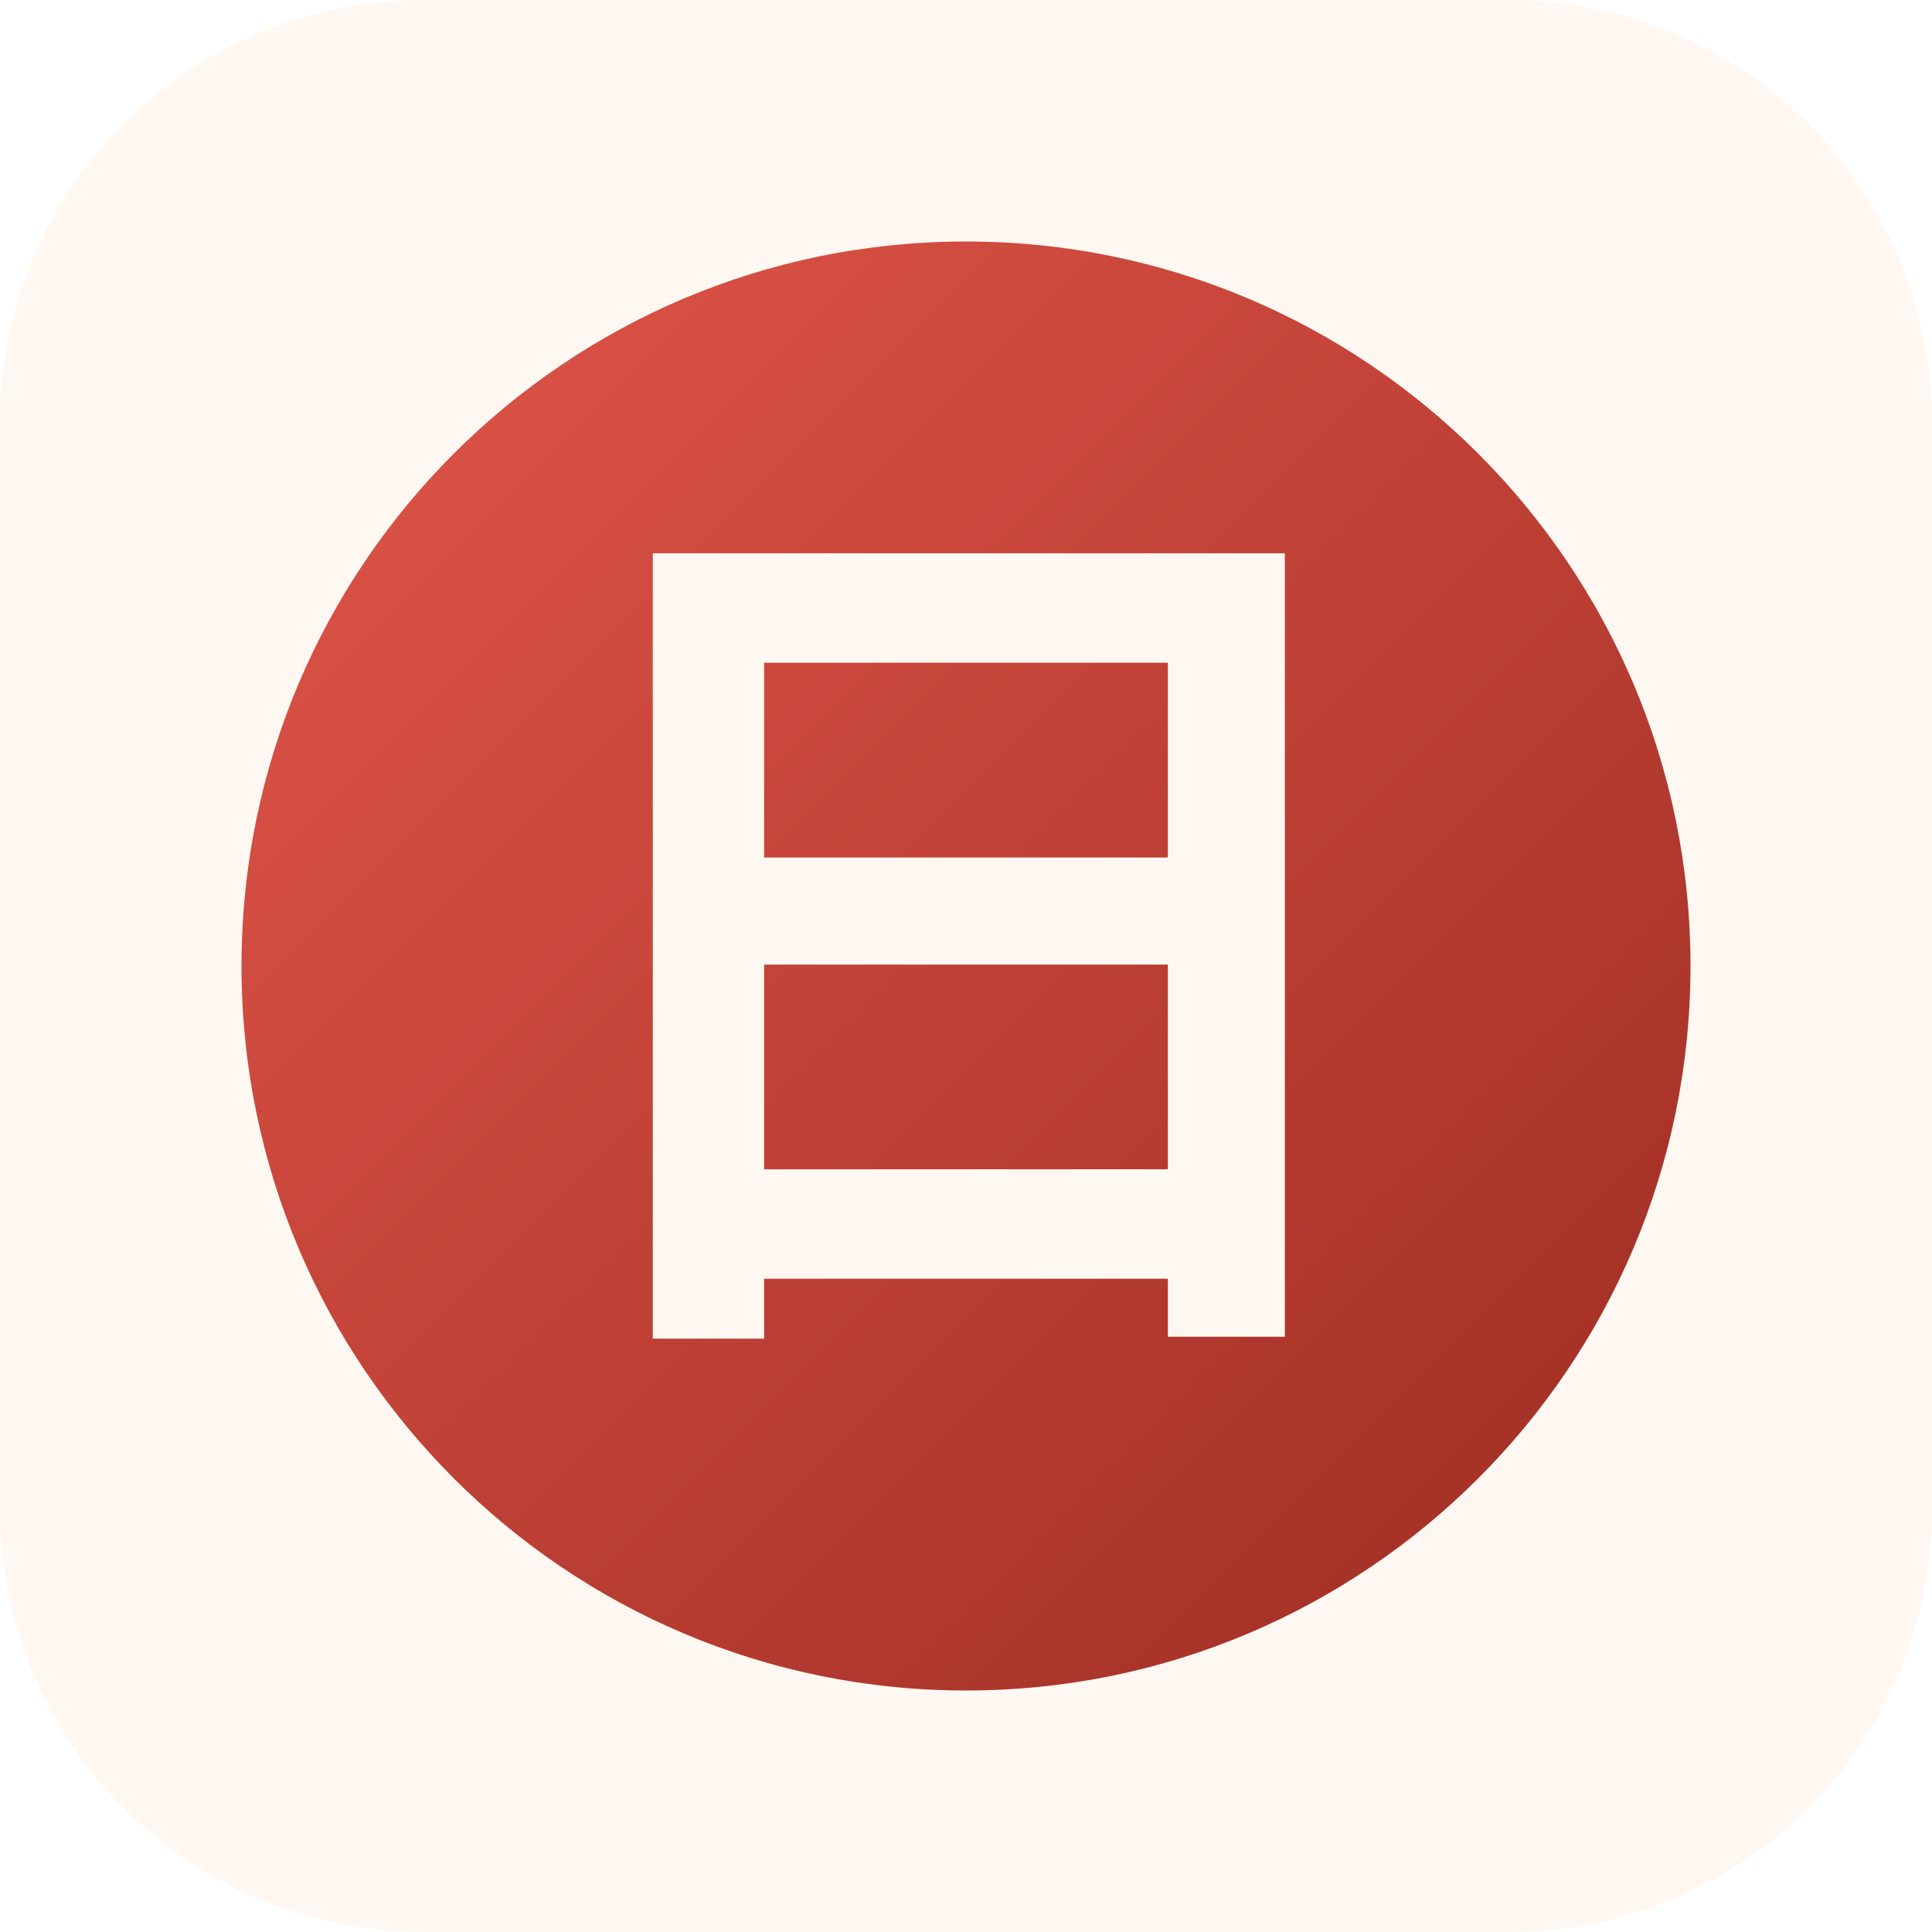
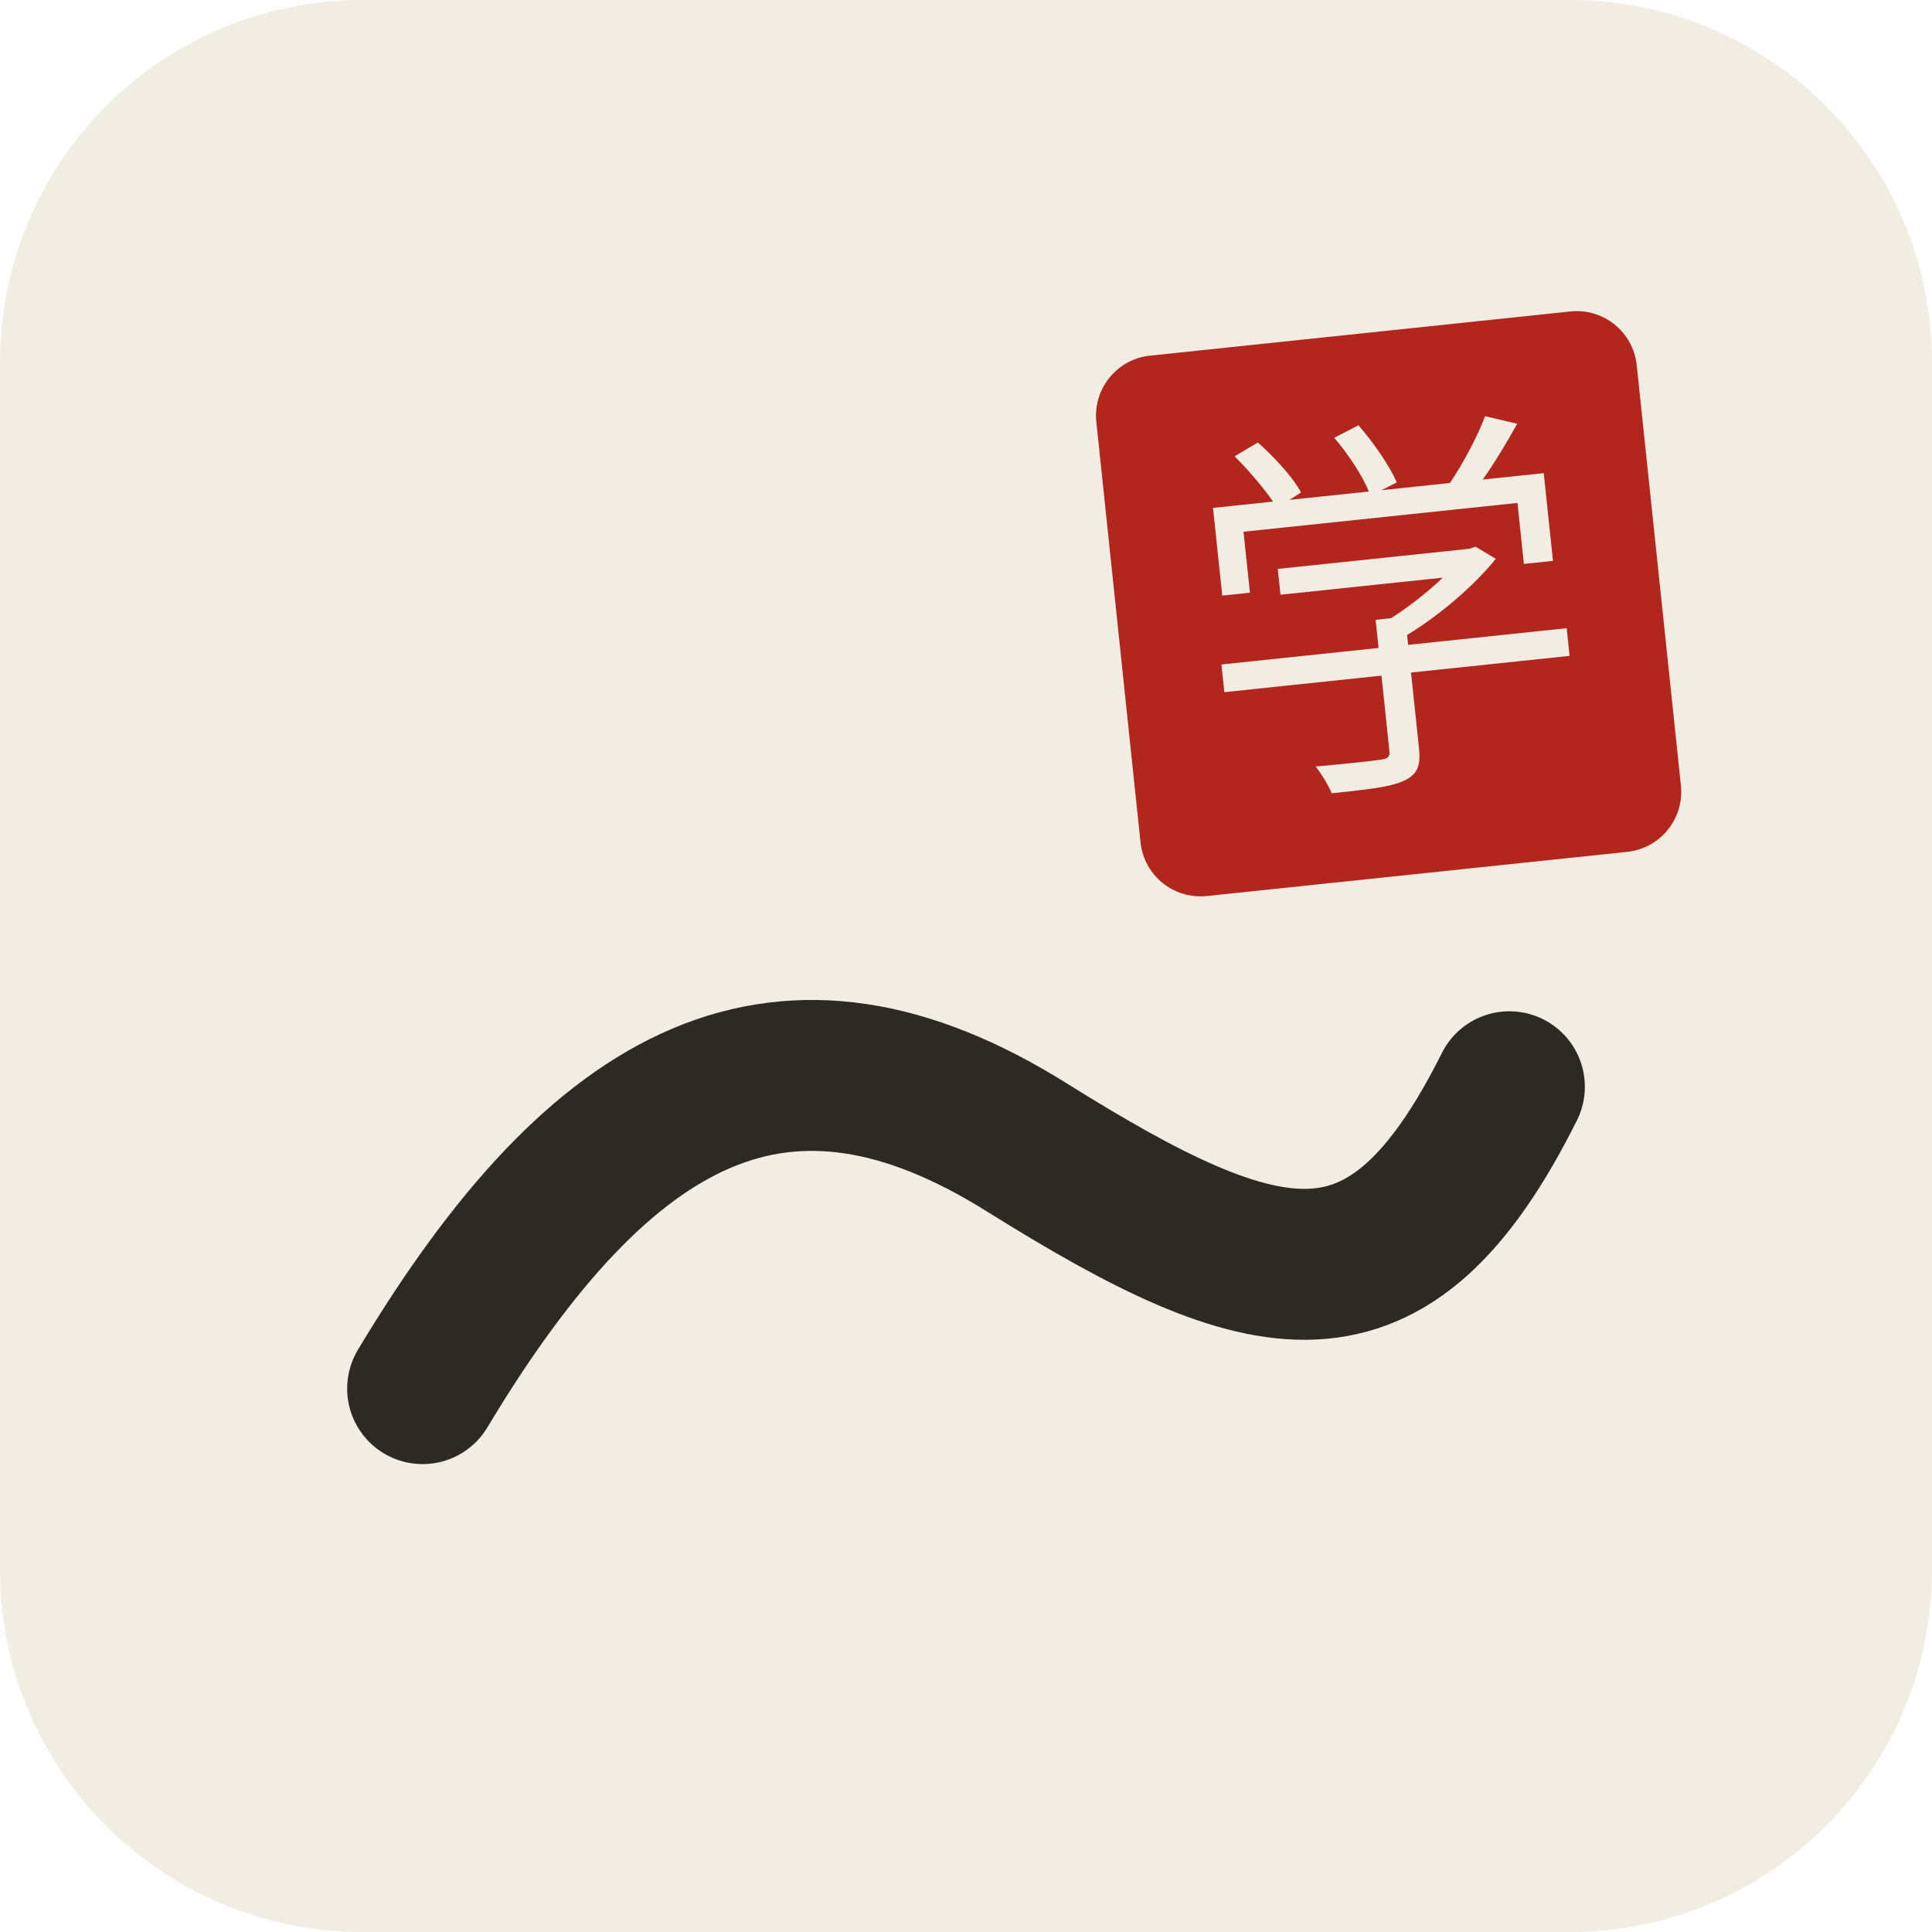
<svg xmlns="http://www.w3.org/2000/svg" viewBox="0 0 64 64">
-   <defs>
-     <linearGradient id="g" x1="0" y1="0" x2="1" y2="1">
-       <stop offset="0%" stop-color="#e2564a" />
-       <stop offset="100%" stop-color="#9c2c22" />
-     </linearGradient>
-   </defs>
-   <rect width="64" height="64" rx="14" fill="#fff8f2" />
-   <circle cx="32" cy="32" r="24" fill="url(#g)" />
-   <text x="32" y="42" font-family="'Noto Sans JP','Noto Sans TC',sans-serif" font-size="30" font-weight="700" fill="#fff8f2" text-anchor="middle">日</text>
+   <rect width="64" height="64" rx="12" fill="#f2ede3" />
+   <path d="M14 46c6-10 12-13 20-8s12 6 16-2" fill="none" stroke="#171512" stroke-width="5" stroke-linecap="round" opacity="0.9" />
+   <g transform="rotate(-6 46 20)">
+     <rect x="37" y="11" width="18" height="18" rx="2" fill="#b3261e" />
+     <text x="46" y="25" font-family="'Yuji Syuku','Shippori Mincho',serif" font-size="13" fill="#f2ede3" text-anchor="middle">学</text>
+   </g>
</svg>
